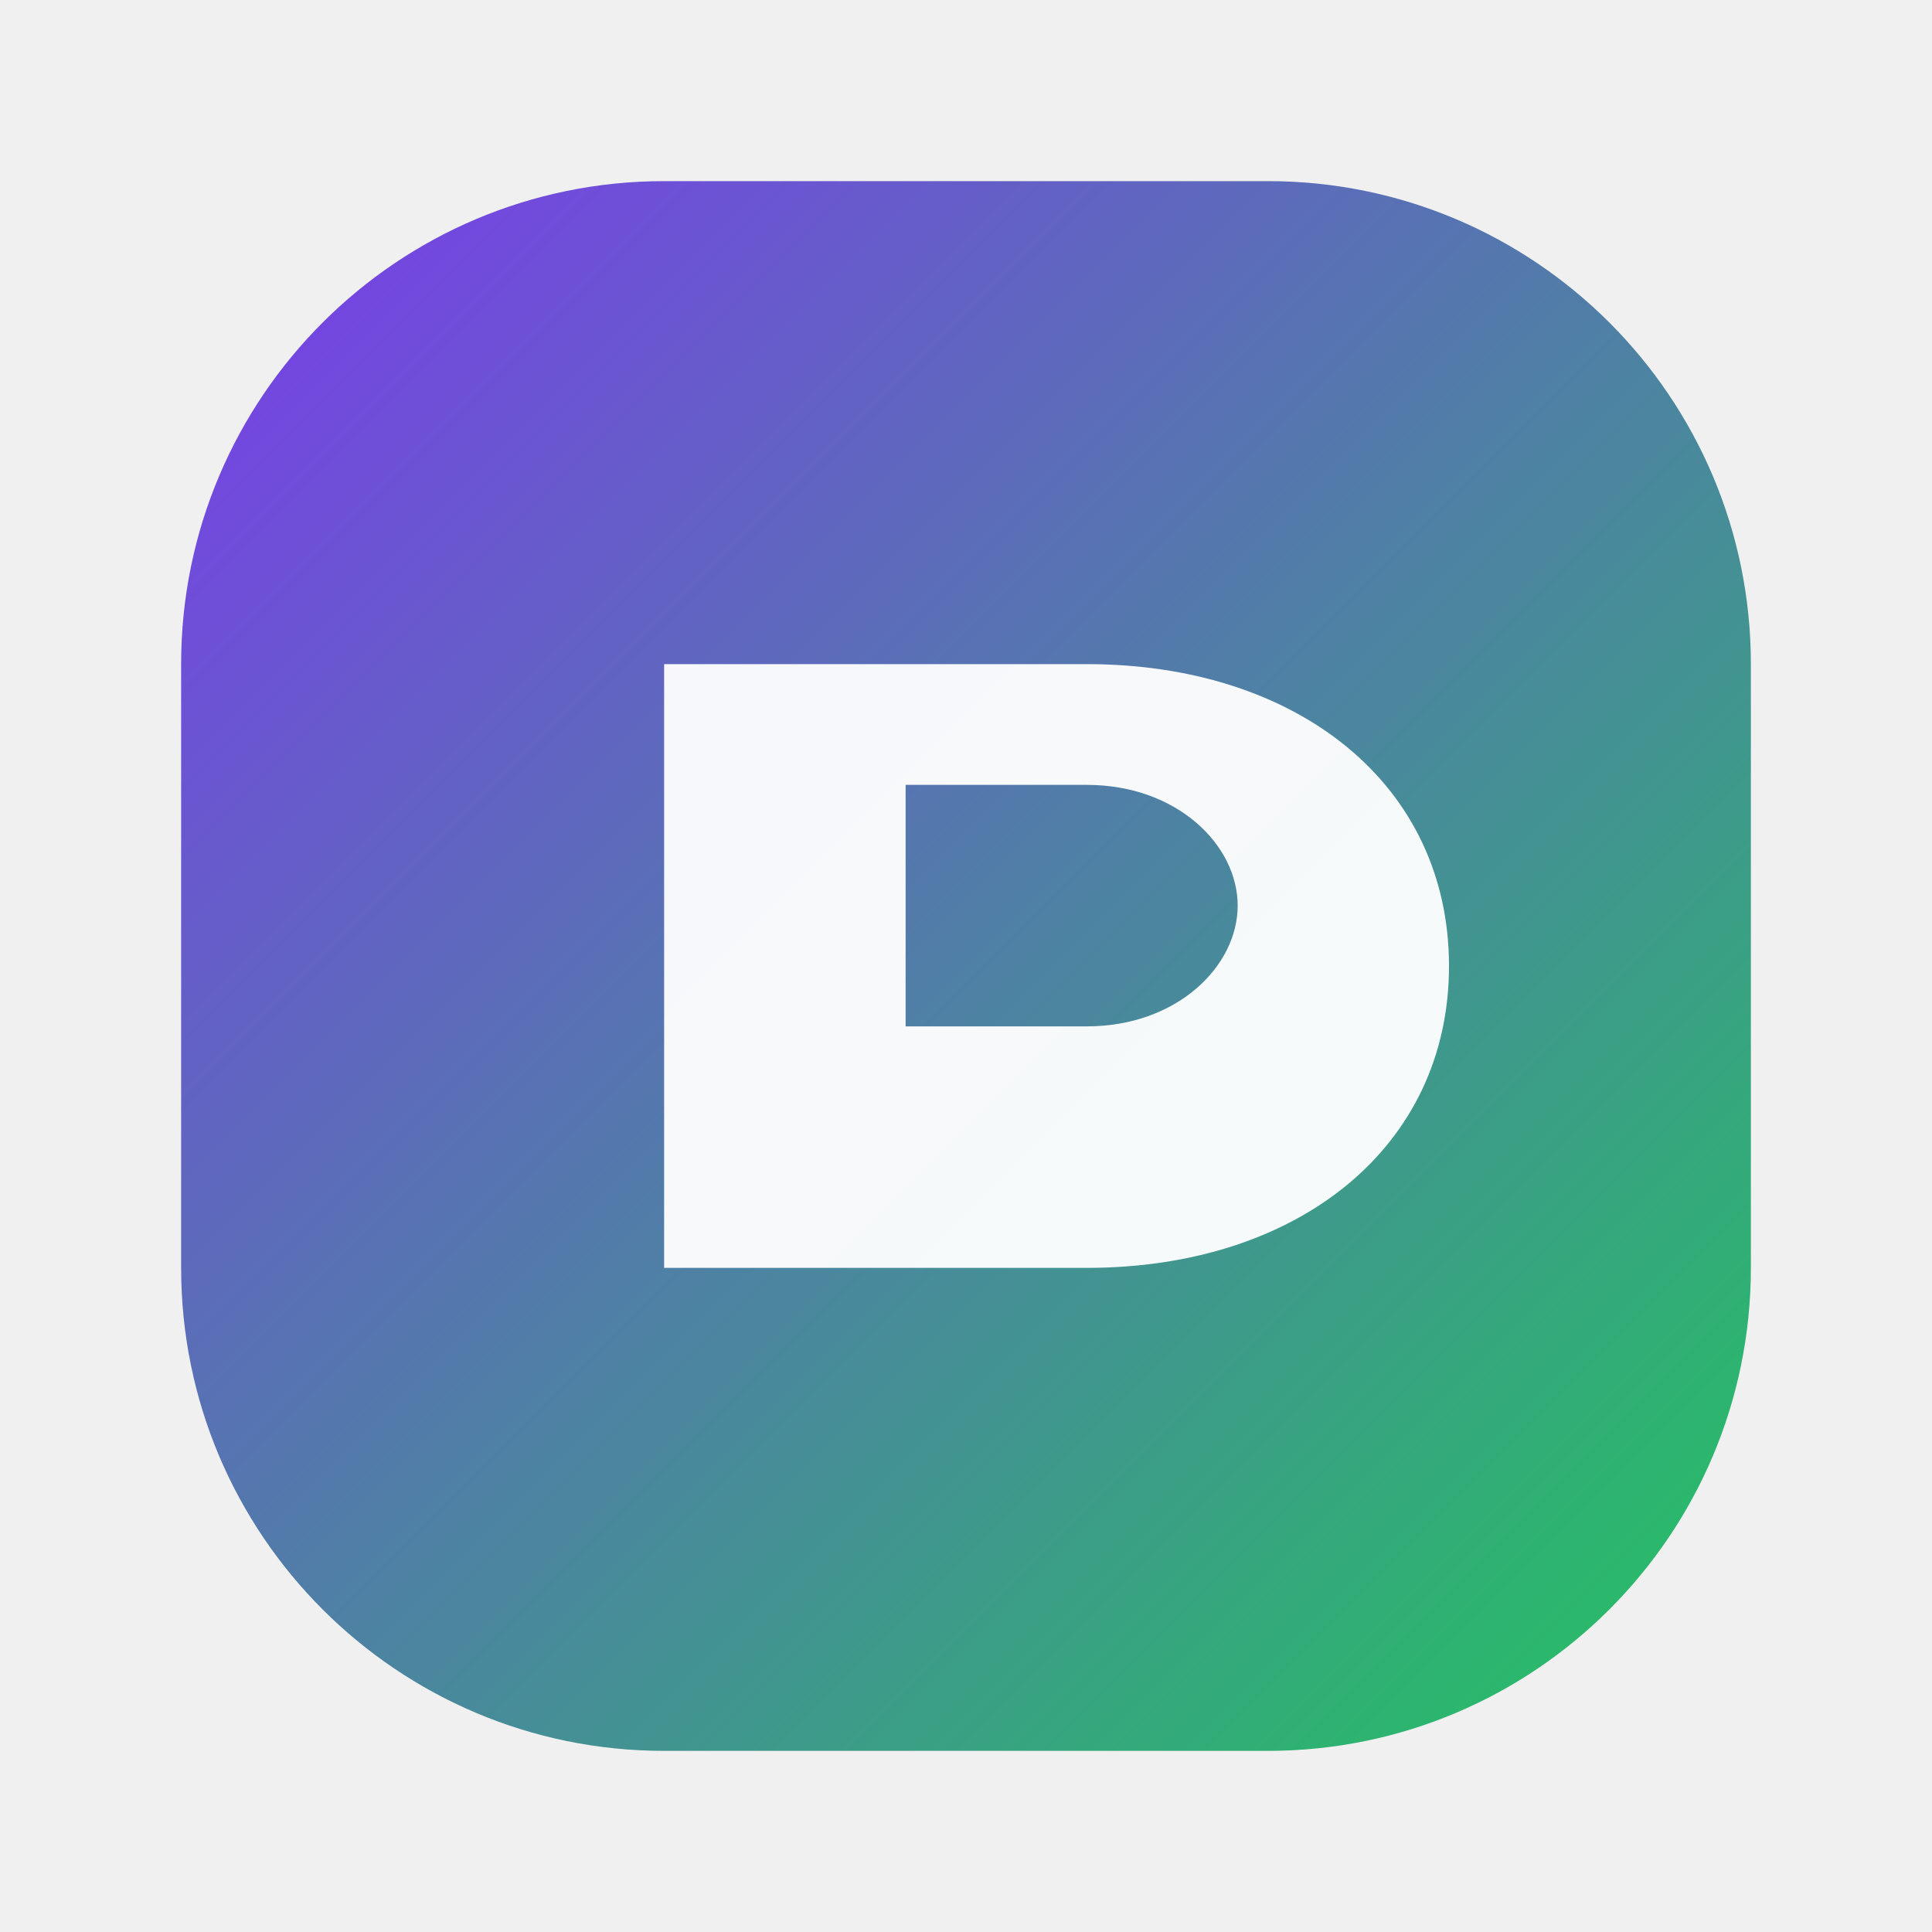
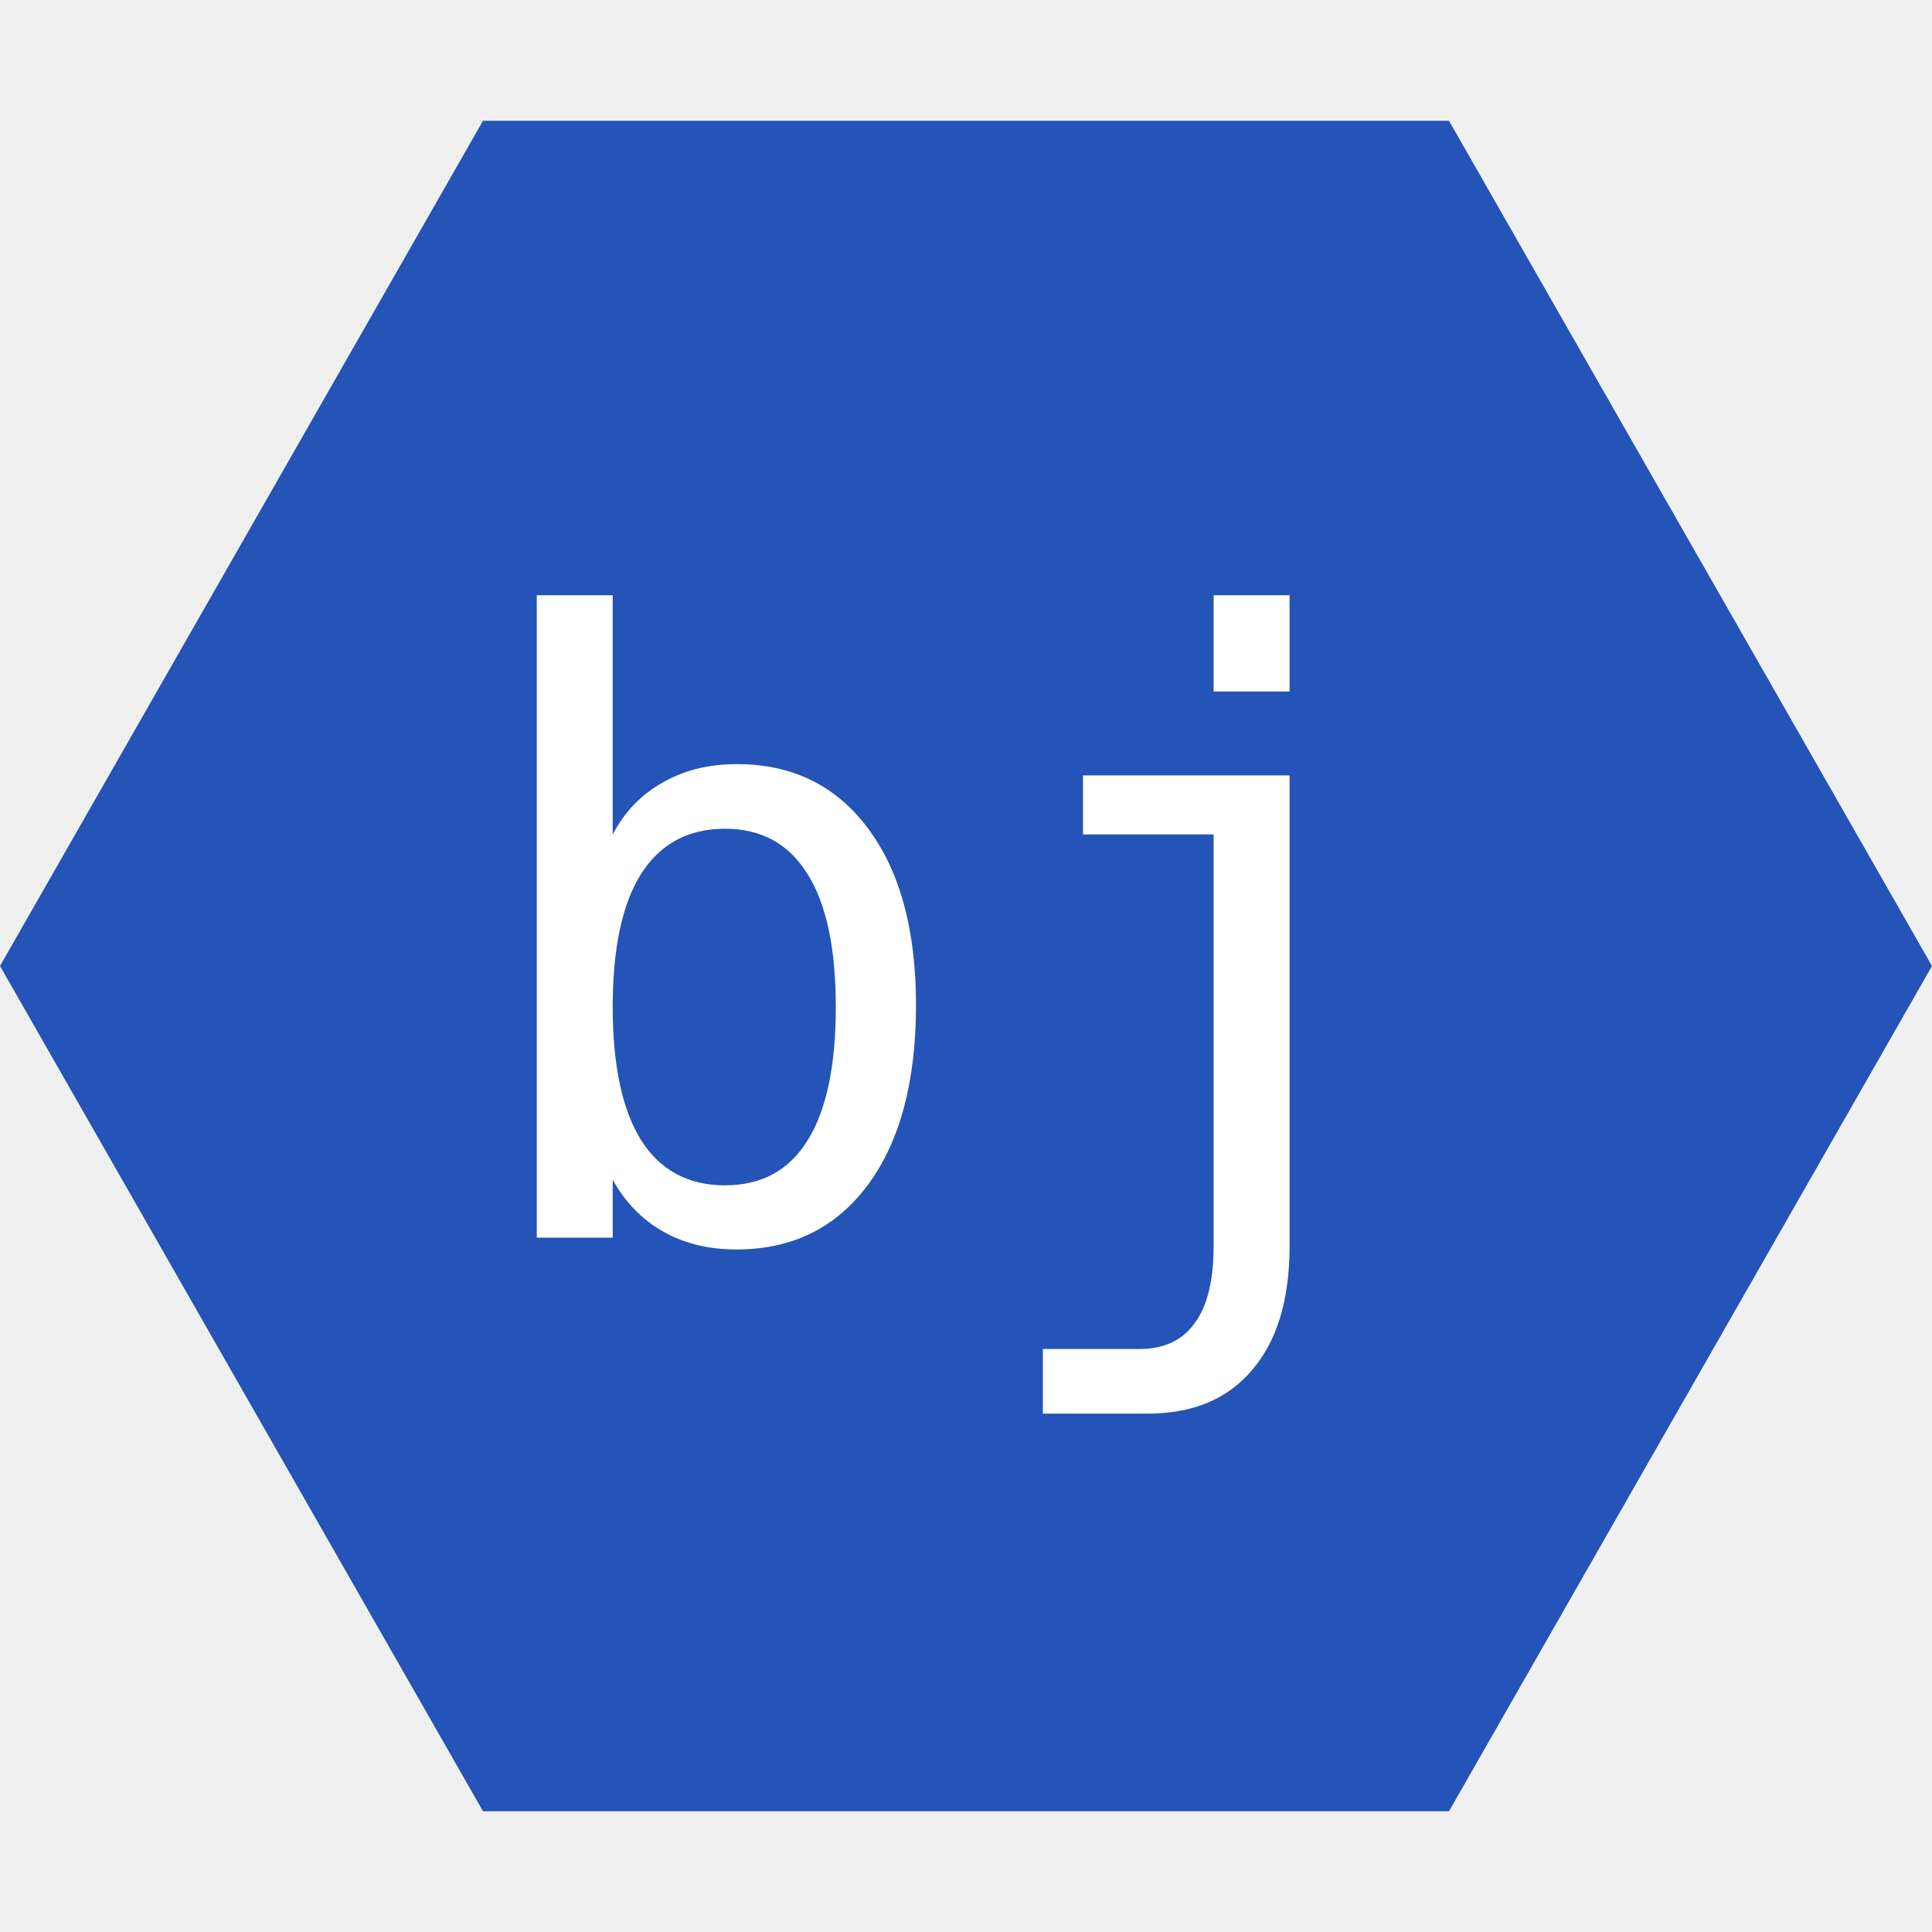
<svg xmlns="http://www.w3.org/2000/svg" viewBox="0 0 64 64">
-   <defs>
-     <linearGradient id="g" x1="0" y1="0" x2="1" y2="1">
-       <stop offset="0" stop-color="#7c3aed" />
-       <stop offset="1" stop-color="#22c55e" />
-     </linearGradient>
-   </defs>
-   <rect x="6" y="6" width="52" height="52" rx="16" fill="url(#g)" />
-   <path d="M22 42V22h14c7 0 12 4 12 10s-5 10-12 10H22zm8-8h6c3 0 5-2 5-4s-2-4-5-4h-6v8z" fill="white" opacity="0.95" />
+   <path fill="#2454b8" d="M16 4h32l16 28-16 28H16L0 32z" />
+   <text x="32" y="41" text-anchor="middle" fill="white" font-family="monospace" font-size="28">bj</text>
</svg>
